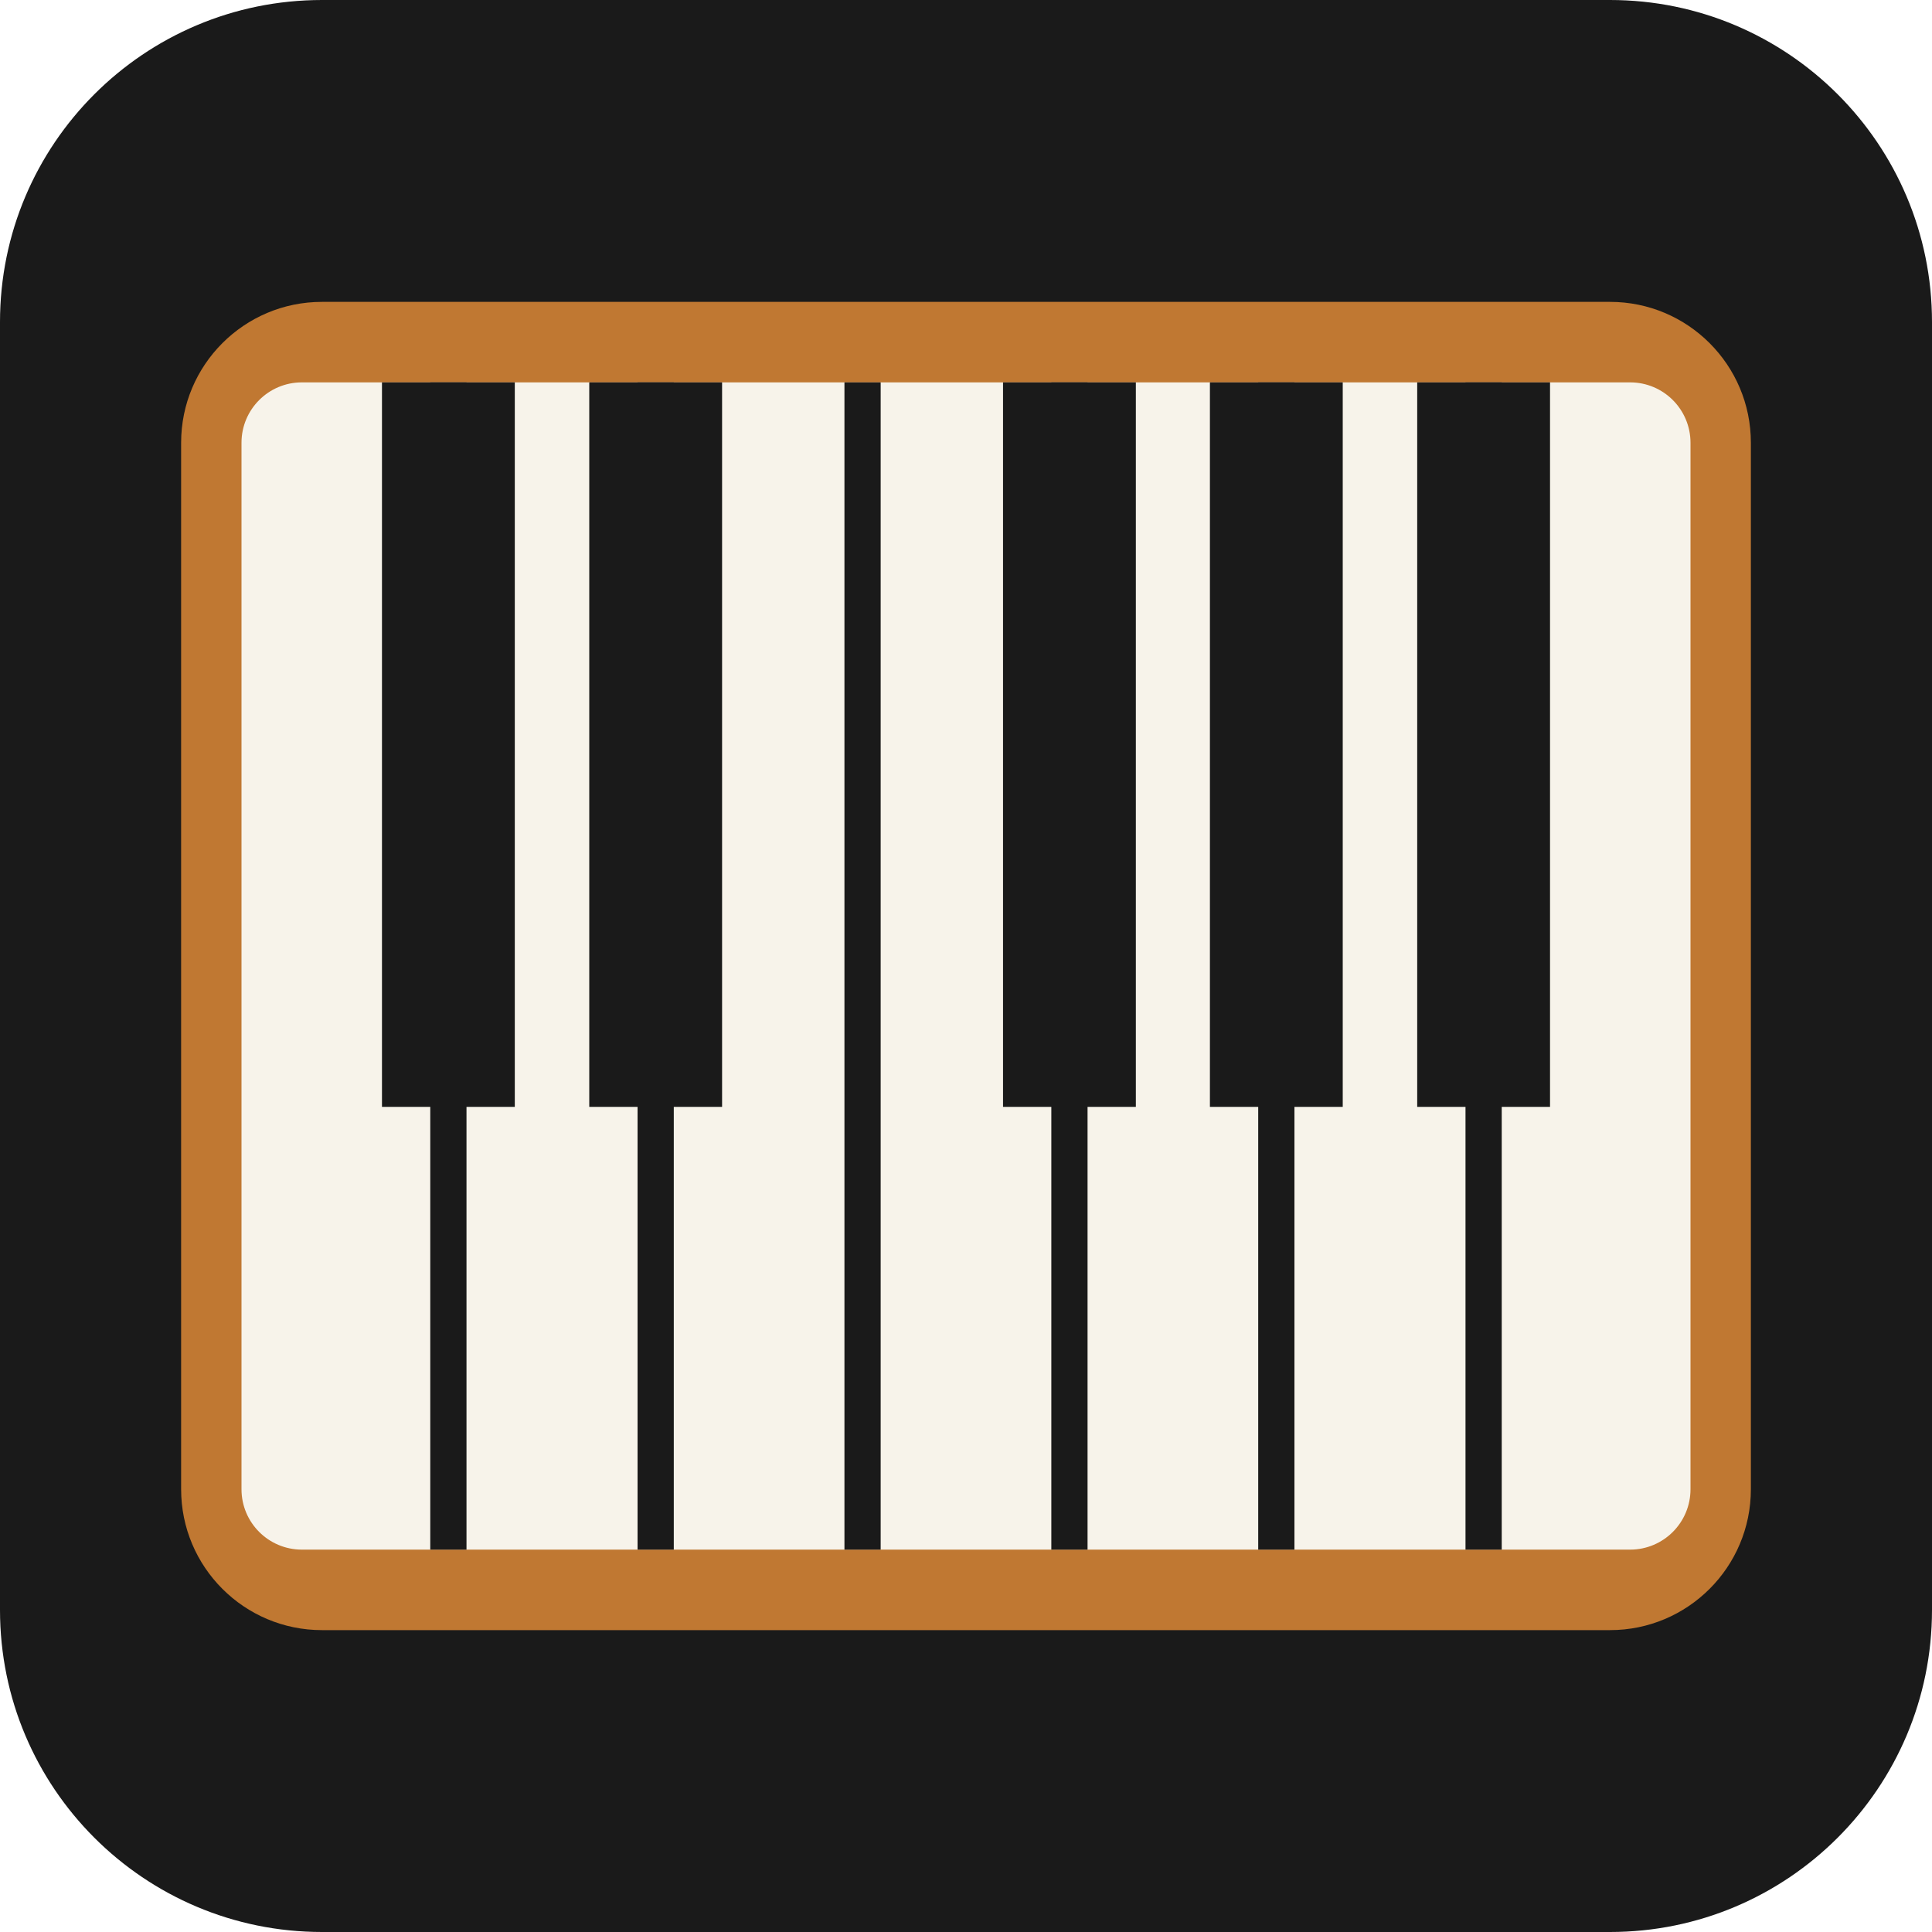
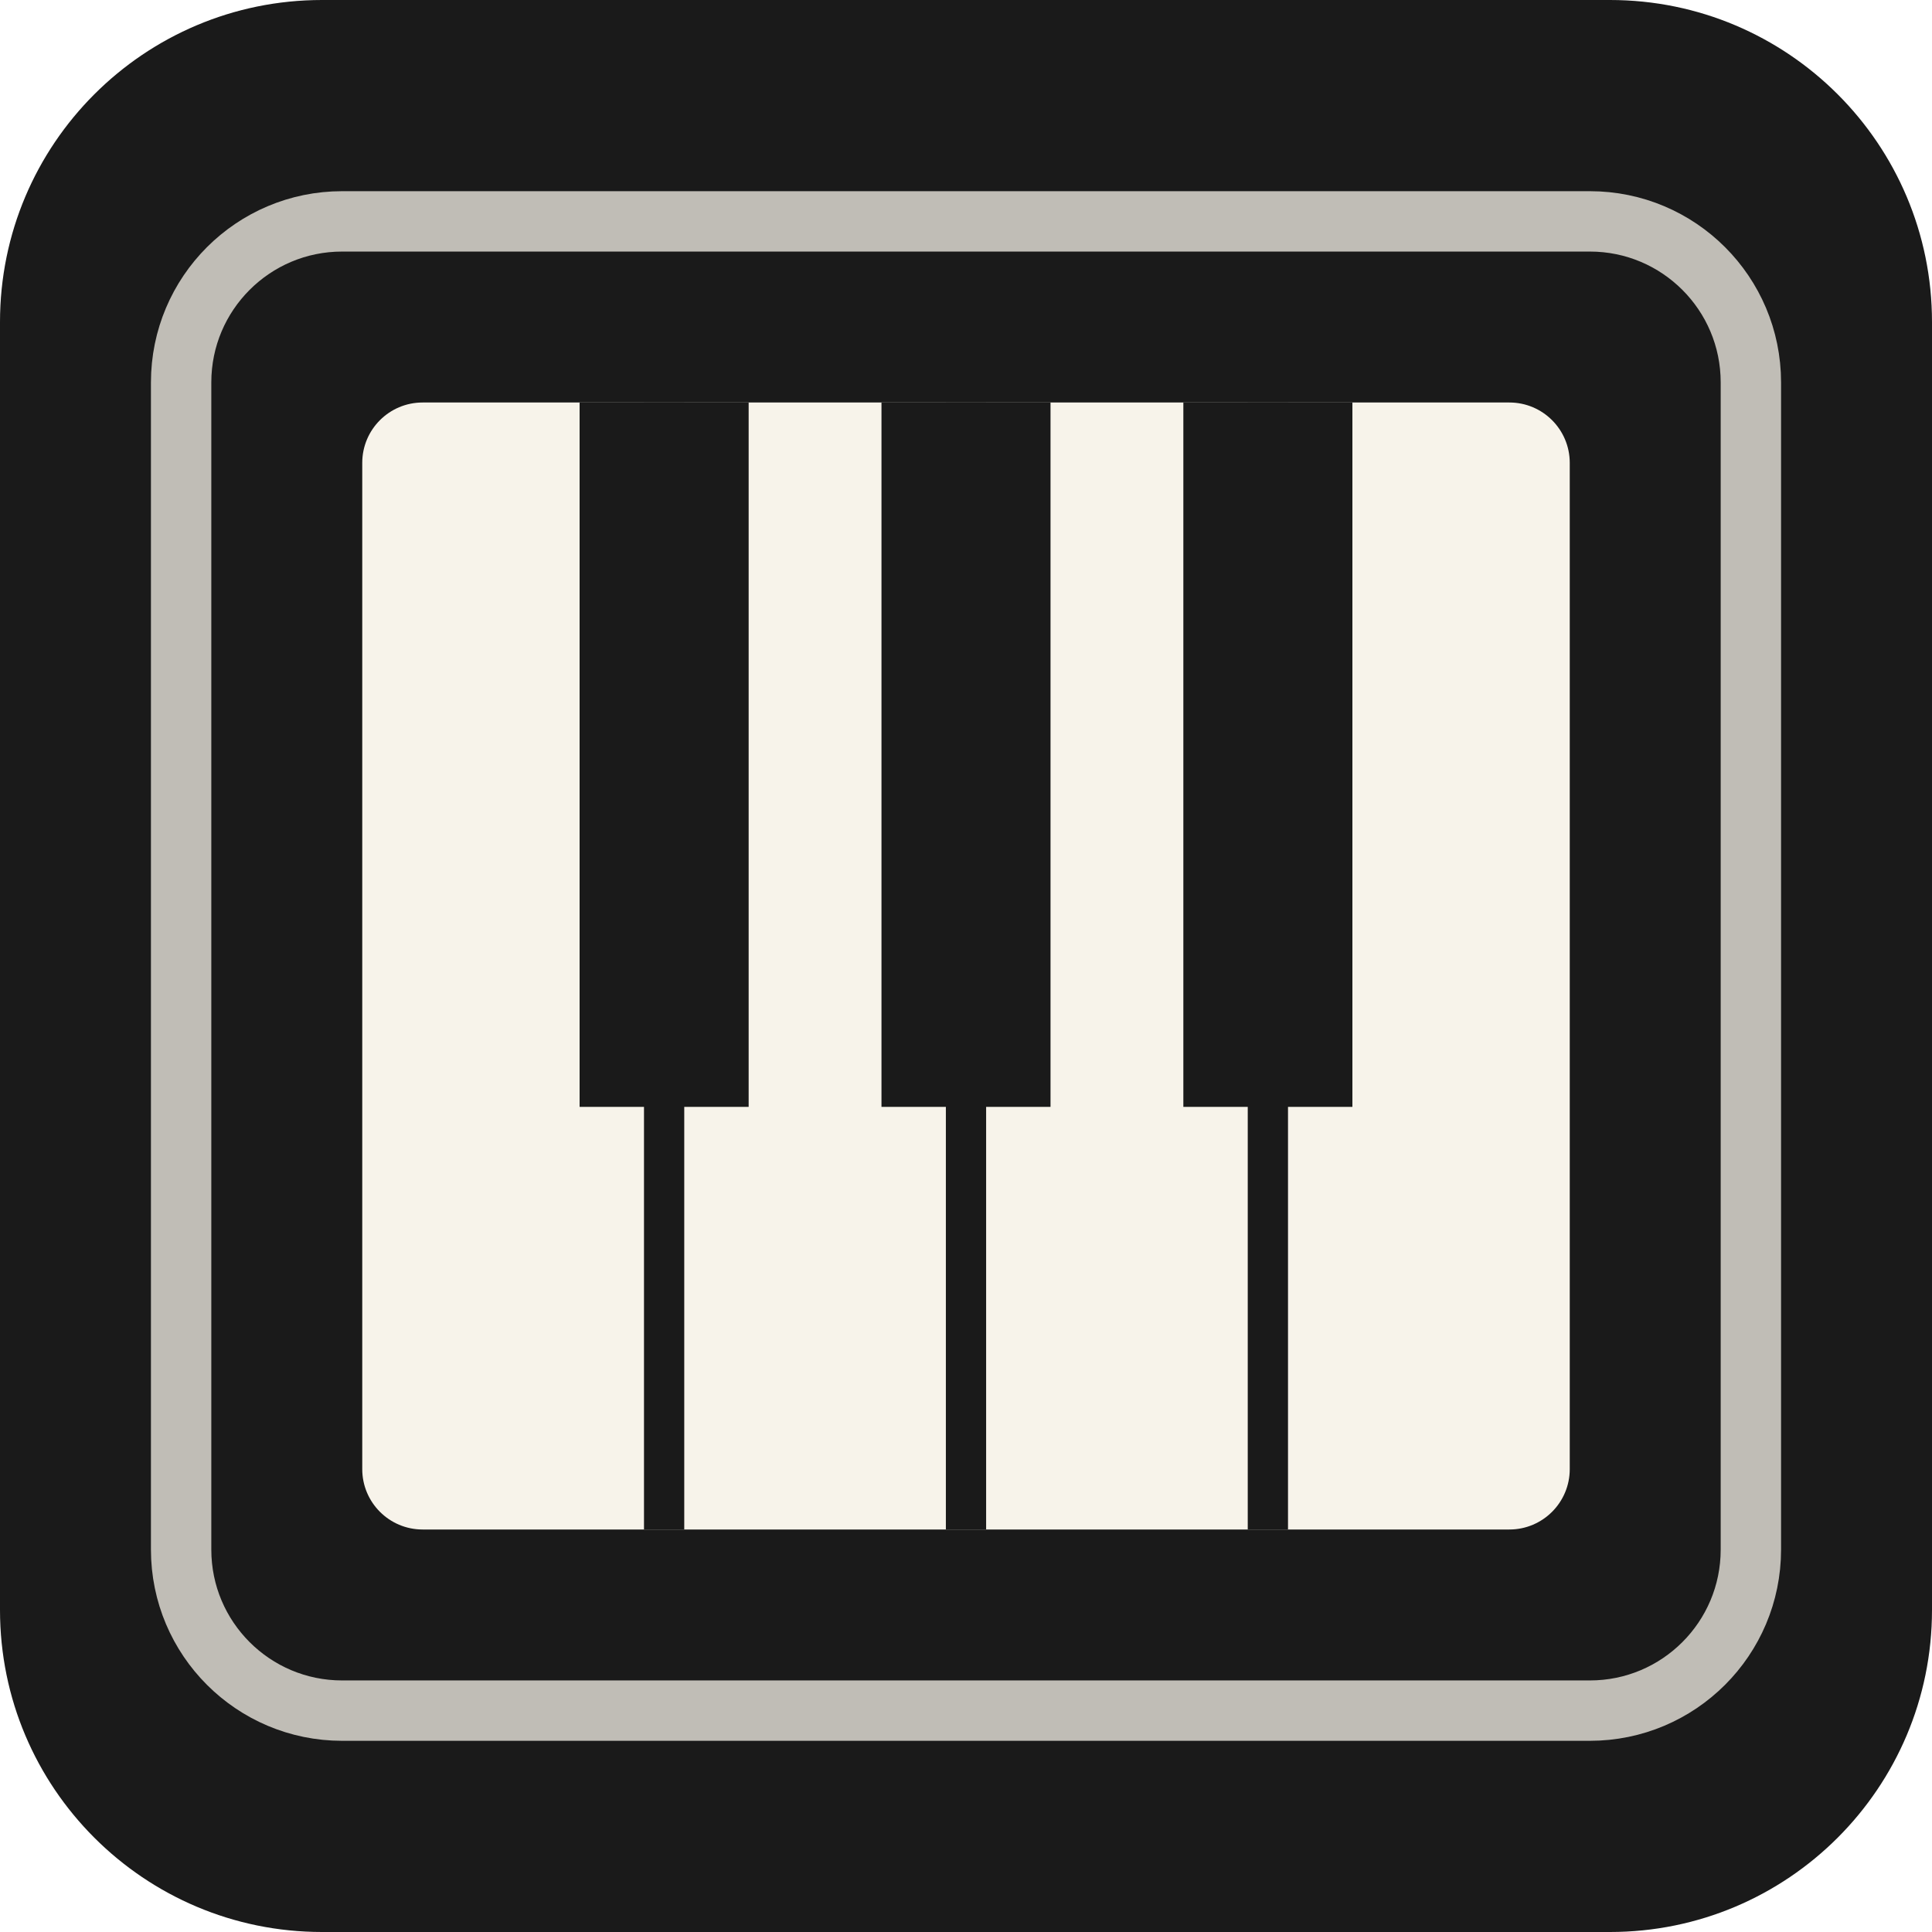
<svg xmlns="http://www.w3.org/2000/svg" viewBox="0 0 48 48" role="img" aria-labelledby="title">
  <rect width="48" height="48" rx="8" fill="#1a1a1a" />
-   <rect x="4.5" y="7.5" width="39" height="33" rx="3.5" fill="#c07832" />
-   <rect x="6" y="9.5" width="36" height="29" rx="1.5" fill="#f7f3ea" />
-   <path d="M11.14 9.5v29M16.29 9.5v29M21.43 9.5v29M26.57 9.5v29M31.71 9.5v29M36.86 9.5v29" stroke="#1a1a1a" stroke-width=".9" />
-   <path d="M9.49 9.5h3.3v18h-3.3zM14.64 9.5h3.3v18h-3.3zM24.92 9.5h3.3v18h-3.3zM30.06 9.5h3.3v18h-3.3zM35.21 9.5h3.3v18h-3.3z" fill="#1a1a1a" />
+   <rect x="4.5" y="5.5" width="39" height="37" rx="4" fill="none" stroke="#f7f3ea" stroke-width="1.5" opacity=".75" />
+   <rect x="9" y="10" width="30" height="28" rx="1.5" fill="#f7f3ea" />
+   <path d="M16.5 10v28M24 10v28M31.5 10v28" stroke="#1a1a1a" stroke-width="1" />
+   <path d="M14.4 10h4.2v17.5h-4.2zM21.9 10h4.2v17.5h-4.2zM29.4 10h4.2v17.5h-4.2z" fill="#1a1a1a" />
</svg>
